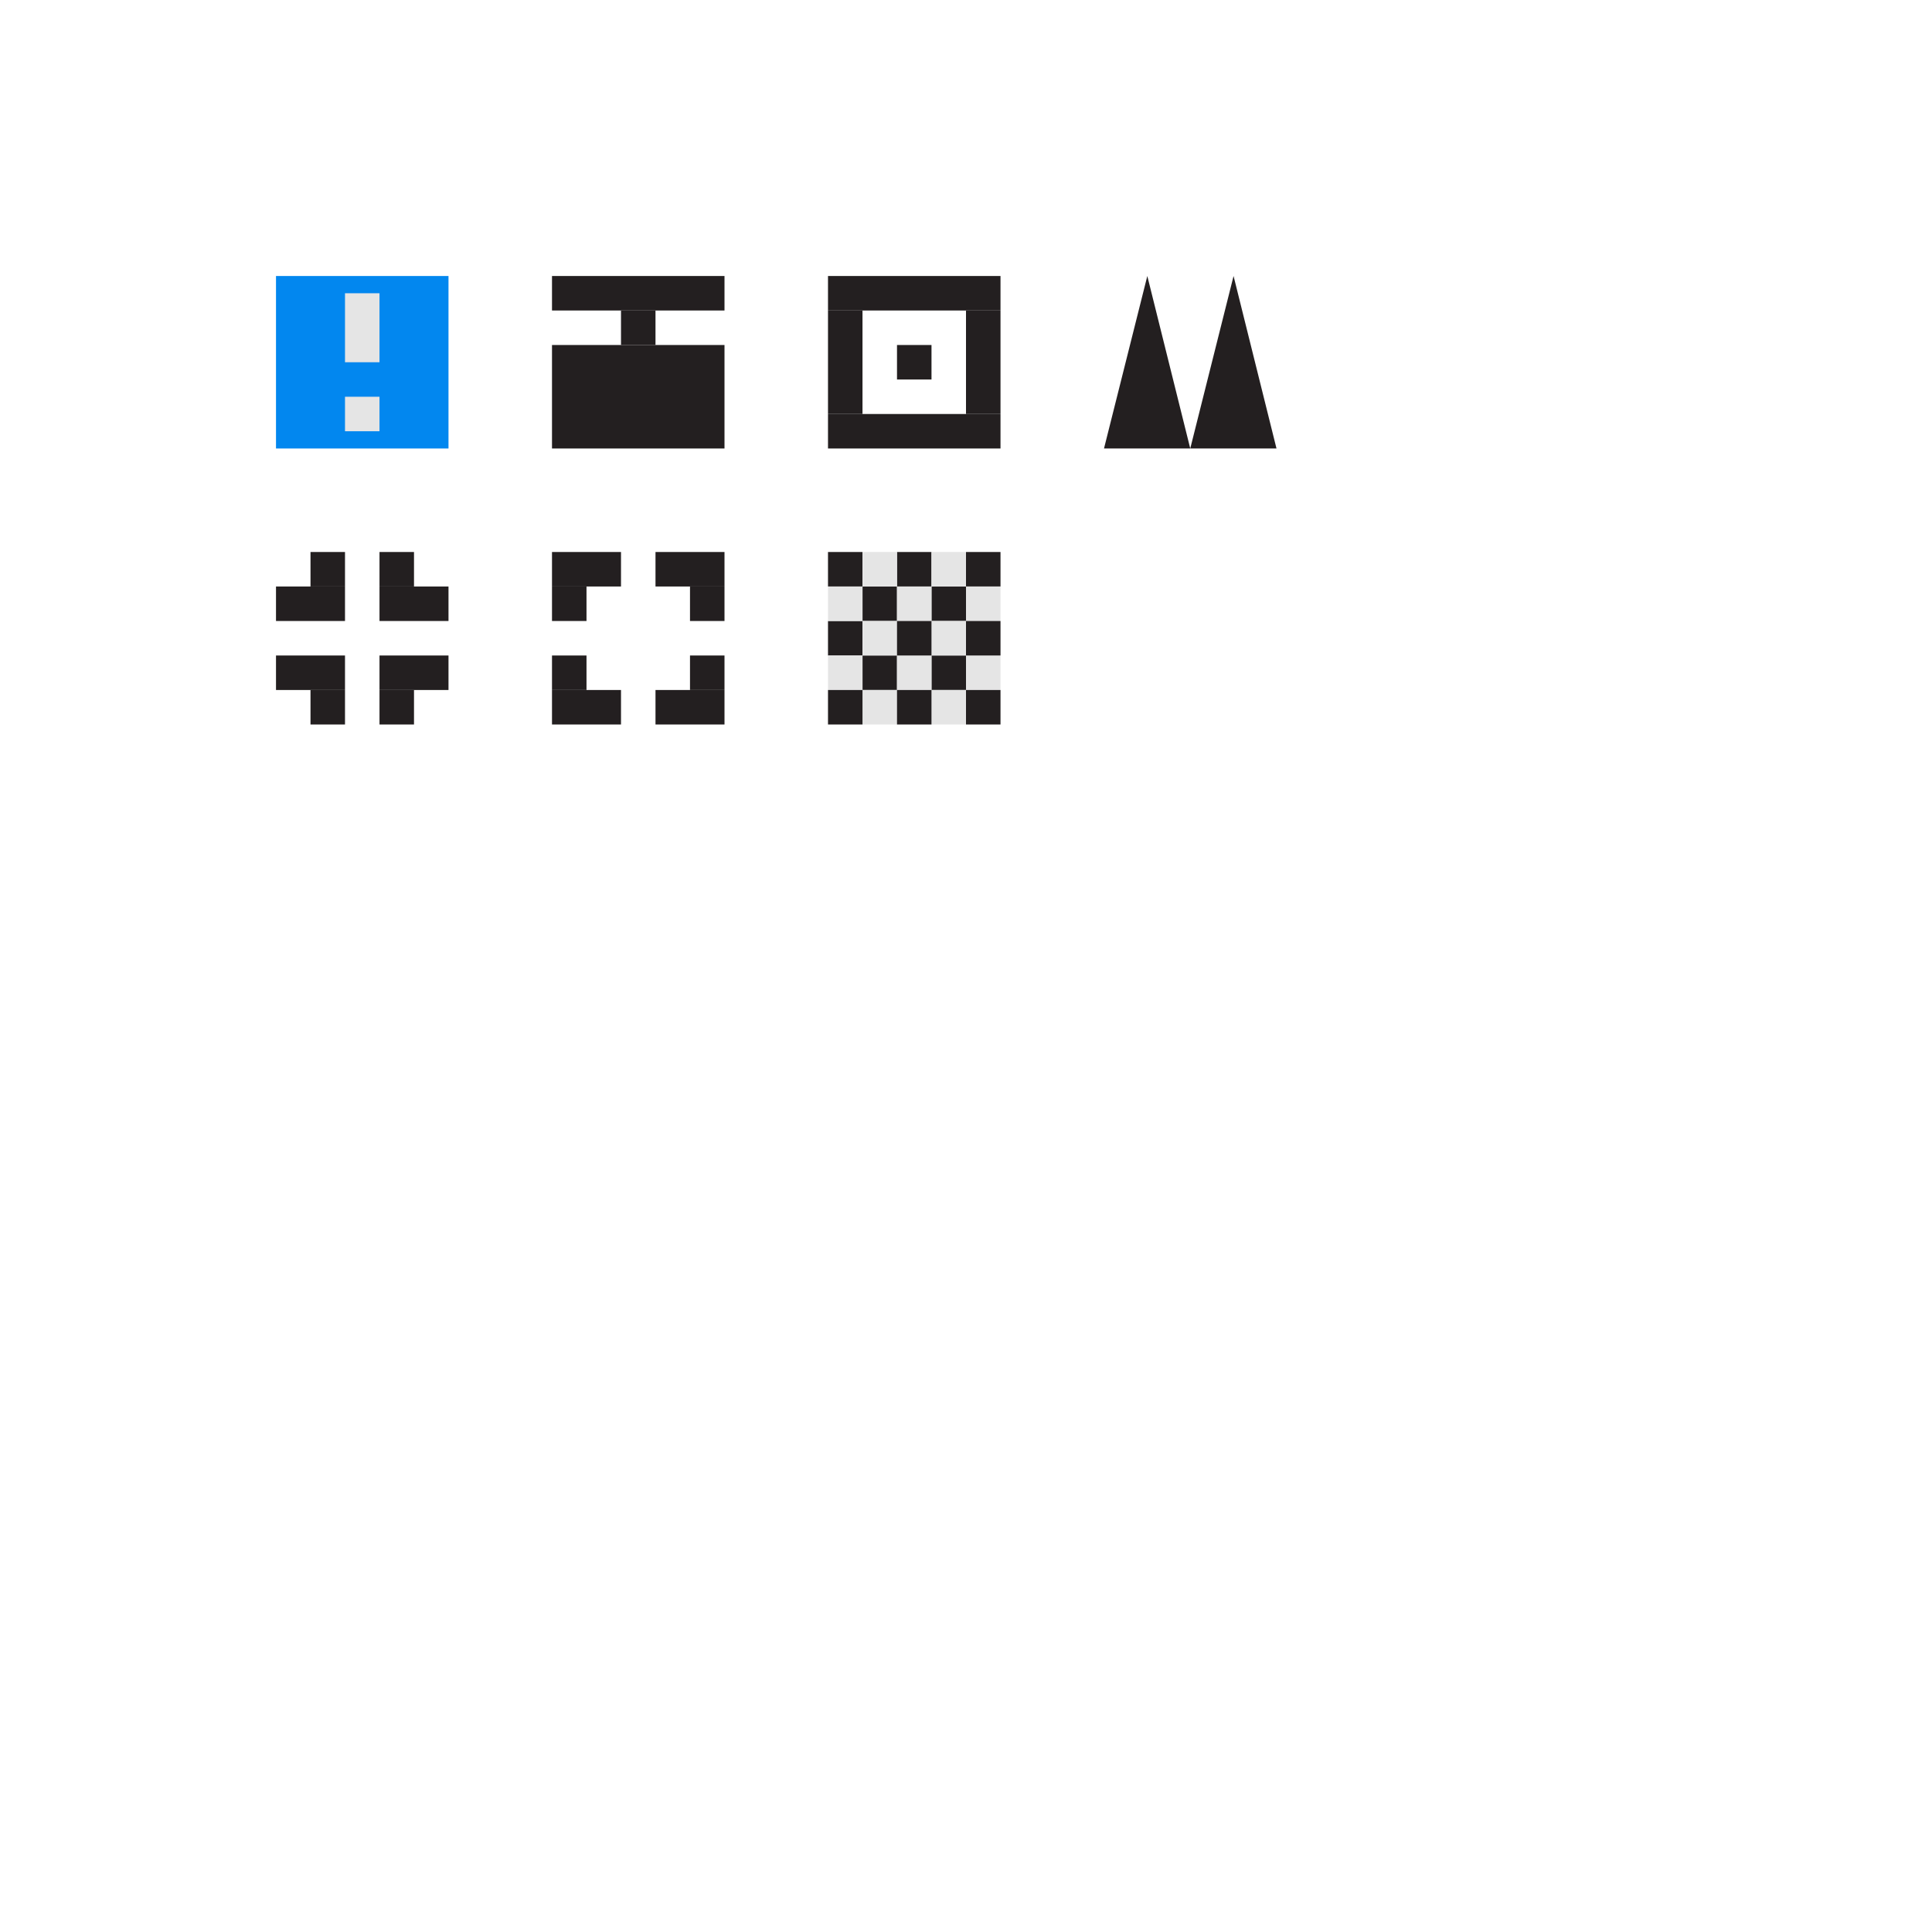
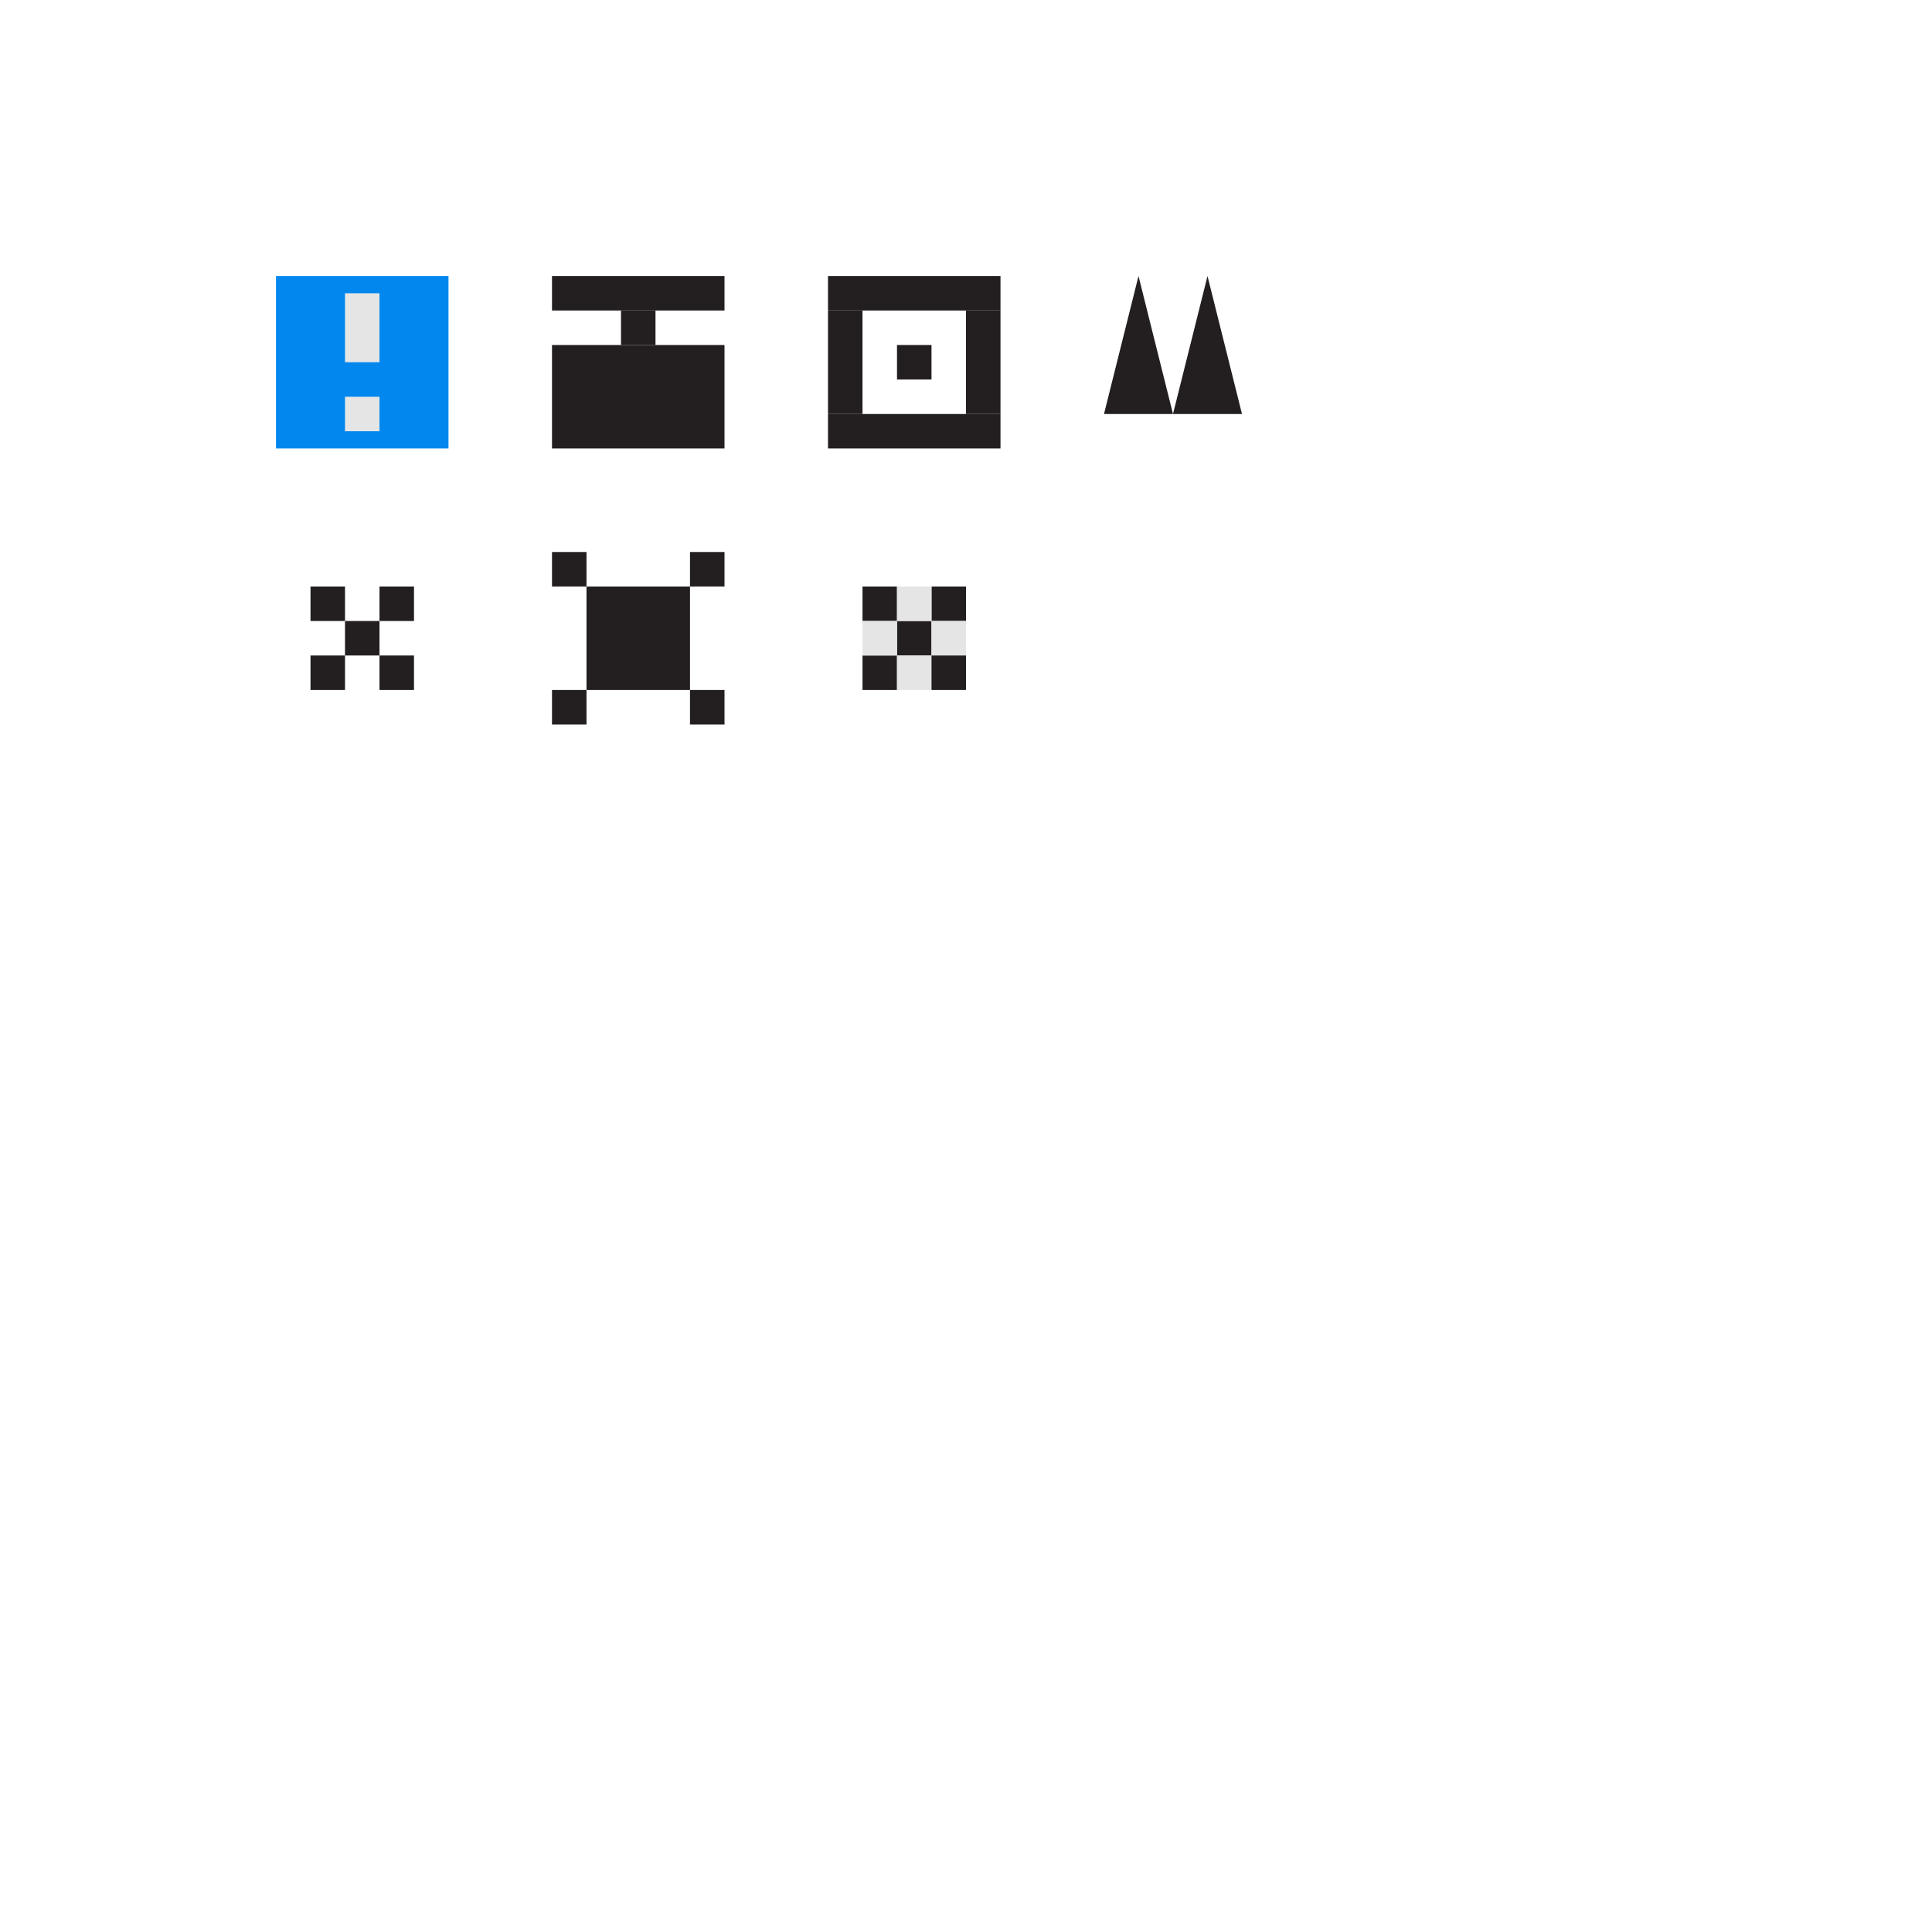
<svg xmlns="http://www.w3.org/2000/svg" version="1.1" id="Layer_1" x="0px" y="0px" viewBox="0 0 504 504" style="enable-background:new 0 0 504 504;" xml:space="preserve">
  <style type="text/css">
	.st0{fill:#0287EF;}
	.st1{fill:#231F20;}
	.st2{fill:#E5E5E5;}
</style>
  <rect x="72" y="72" class="st0" width="45" height="45" />
-   <rect x="144" y="144" class="st1" width="18" height="9" />
-   <rect x="144" y="153" class="st1" width="9" height="9" />
-   <rect x="180" y="153" class="st1" width="9" height="9" />
+   <rect x="144" y="144" class="st1" width="9" height="9" />
+   <rect x="180" y="144" class="st1" width="9" height="9" />
  <rect x="144" y="72" class="st1" width="45" height="9" />
  <rect x="144" y="90" class="st1" width="45" height="27" />
  <rect x="162" y="81" class="st1" width="9" height="9" />
-   <rect x="171" y="144" class="st1" width="18" height="9" />
-   <rect x="171" y="180" transform="matrix(-1 -1.224647e-16 1.224647e-16 -1 360 369)" class="st1" width="18" height="9" />
-   <rect x="180" y="171" transform="matrix(-1 -1.224647e-16 1.224647e-16 -1 369 351)" class="st1" width="9" height="9" />
-   <rect x="144" y="171" transform="matrix(-1 -1.224647e-16 1.224647e-16 -1 297 351)" class="st1" width="9" height="9" />
-   <rect x="144" y="180" transform="matrix(-1 -1.224647e-16 1.224647e-16 -1 306 369)" class="st1" width="18" height="9" />
-   <rect x="72" y="153" class="st1" width="18" height="9" />
-   <rect x="81" y="144" class="st1" width="9" height="9" />
-   <rect x="99" y="144" class="st1" width="9" height="9" />
-   <rect x="99" y="153" class="st1" width="18" height="9" />
+   <rect x="180" y="180" transform="matrix(-1 -1.224647e-16 1.224647e-16 -1 369 369)" class="st1" width="9" height="9" />
+   <rect x="144" y="180" transform="matrix(-1 -1.224647e-16 1.224647e-16 -1 297 369)" class="st1" width="9" height="9" />
+   <rect x="81" y="153" class="st1" width="9" height="9" />
+   <rect x="99" y="153" class="st1" width="9" height="9" />
+   <rect x="90" y="162" class="st1" width="9" height="9" />
+   <rect x="153" y="153" class="st1" width="27" height="27" />
  <rect x="216" y="72" class="st1" width="45" height="9" />
  <rect x="216" y="81" class="st1" width="9" height="27" />
  <rect x="252" y="81" class="st1" width="9" height="27" />
+   <rect x="225" y="153" class="st1" width="9" height="9" />
+   <rect x="234" y="162" class="st1" width="9" height="9" />
+   <rect x="243" y="153" class="st1" width="9" height="9" />
  <rect x="234" y="90" class="st1" width="9" height="9" />
-   <rect x="216" y="144" class="st1" width="9" height="9" />
-   <rect x="225" y="153" class="st1" width="9" height="9" />
-   <rect x="234" y="144" class="st1" width="9" height="9" />
-   <rect x="243" y="153" class="st1" width="9" height="9" />
  <rect x="225" y="171" class="st1" width="9" height="9" />
+   <rect x="225" y="162" class="st2" width="9" height="9" />
+   <rect x="234" y="153" class="st2" width="9" height="9" />
+   <rect x="243" y="162" class="st2" width="9" height="9" />
+   <rect x="234" y="171" class="st2" width="9" height="9" />
  <rect x="243" y="171" class="st1" width="9" height="9" />
-   <rect x="252" y="144" class="st1" width="9" height="9" />
-   <rect x="216" y="162" class="st1" width="9" height="9" />
-   <rect x="216" y="153" class="st2" width="9" height="9" />
-   <rect x="225" y="144" class="st2" width="9" height="9" />
-   <rect x="234" y="153" class="st2" width="9" height="9" />
-   <rect x="243" y="144" class="st2" width="9" height="9" />
-   <rect x="252" y="153" class="st2" width="9" height="9" />
-   <rect x="216" y="171" class="st2" width="9" height="9" />
-   <rect x="225" y="162" class="st2" width="9" height="9" />
-   <rect x="234" y="171" class="st2" width="9" height="9" />
-   <rect x="243" y="162" class="st2" width="9" height="9" />
-   <rect x="252" y="171" class="st2" width="9" height="9" />
-   <rect x="225" y="180" class="st2" width="9" height="9" />
-   <rect x="243" y="180" class="st2" width="9" height="9" />
-   <rect x="234" y="162" class="st1" width="9" height="9" />
-   <rect x="252" y="162" class="st1" width="9" height="9" />
-   <rect x="216" y="180" class="st1" width="9" height="9" />
-   <rect x="234" y="180" class="st1" width="9" height="9" />
-   <rect x="252" y="180" class="st1" width="9" height="9" />
  <rect x="216" y="108" class="st1" width="45" height="9" />
-   <rect x="99" y="171" transform="matrix(-1 -1.224647e-16 1.224647e-16 -1 216 351)" class="st1" width="18" height="9" />
-   <rect x="99" y="180" transform="matrix(-1 -1.224647e-16 1.224647e-16 -1 207 369)" class="st1" width="9" height="9" />
-   <rect x="81" y="180" transform="matrix(-1 -1.224647e-16 1.224647e-16 -1 171 369)" class="st1" width="9" height="9" />
-   <rect x="72" y="171" transform="matrix(-1 -1.224647e-16 1.224647e-16 -1 162 351)" class="st1" width="18" height="9" />
-   <polygon class="st1" points="299.3,72 288,117 310.5,117 " />
-   <polygon class="st1" points="321.8,72 310.5,117 333,117 " />
+   <rect x="99" y="171" transform="matrix(-1 -1.224647e-16 1.224647e-16 -1 207 351)" class="st1" width="9" height="9" />
+   <rect x="81" y="171" transform="matrix(-1 -1.224647e-16 1.224647e-16 -1 171 351)" class="st1" width="9" height="9" />
+   <polygon class="st1" points="297,72 288,108 306,108 " />
+   <polygon class="st1" points="315,72 306,108 324,108 " />
  <rect x="90" y="103.5" class="st2" width="9" height="9" />
  <rect x="90" y="76.5" class="st2" width="9" height="18" />
</svg>
